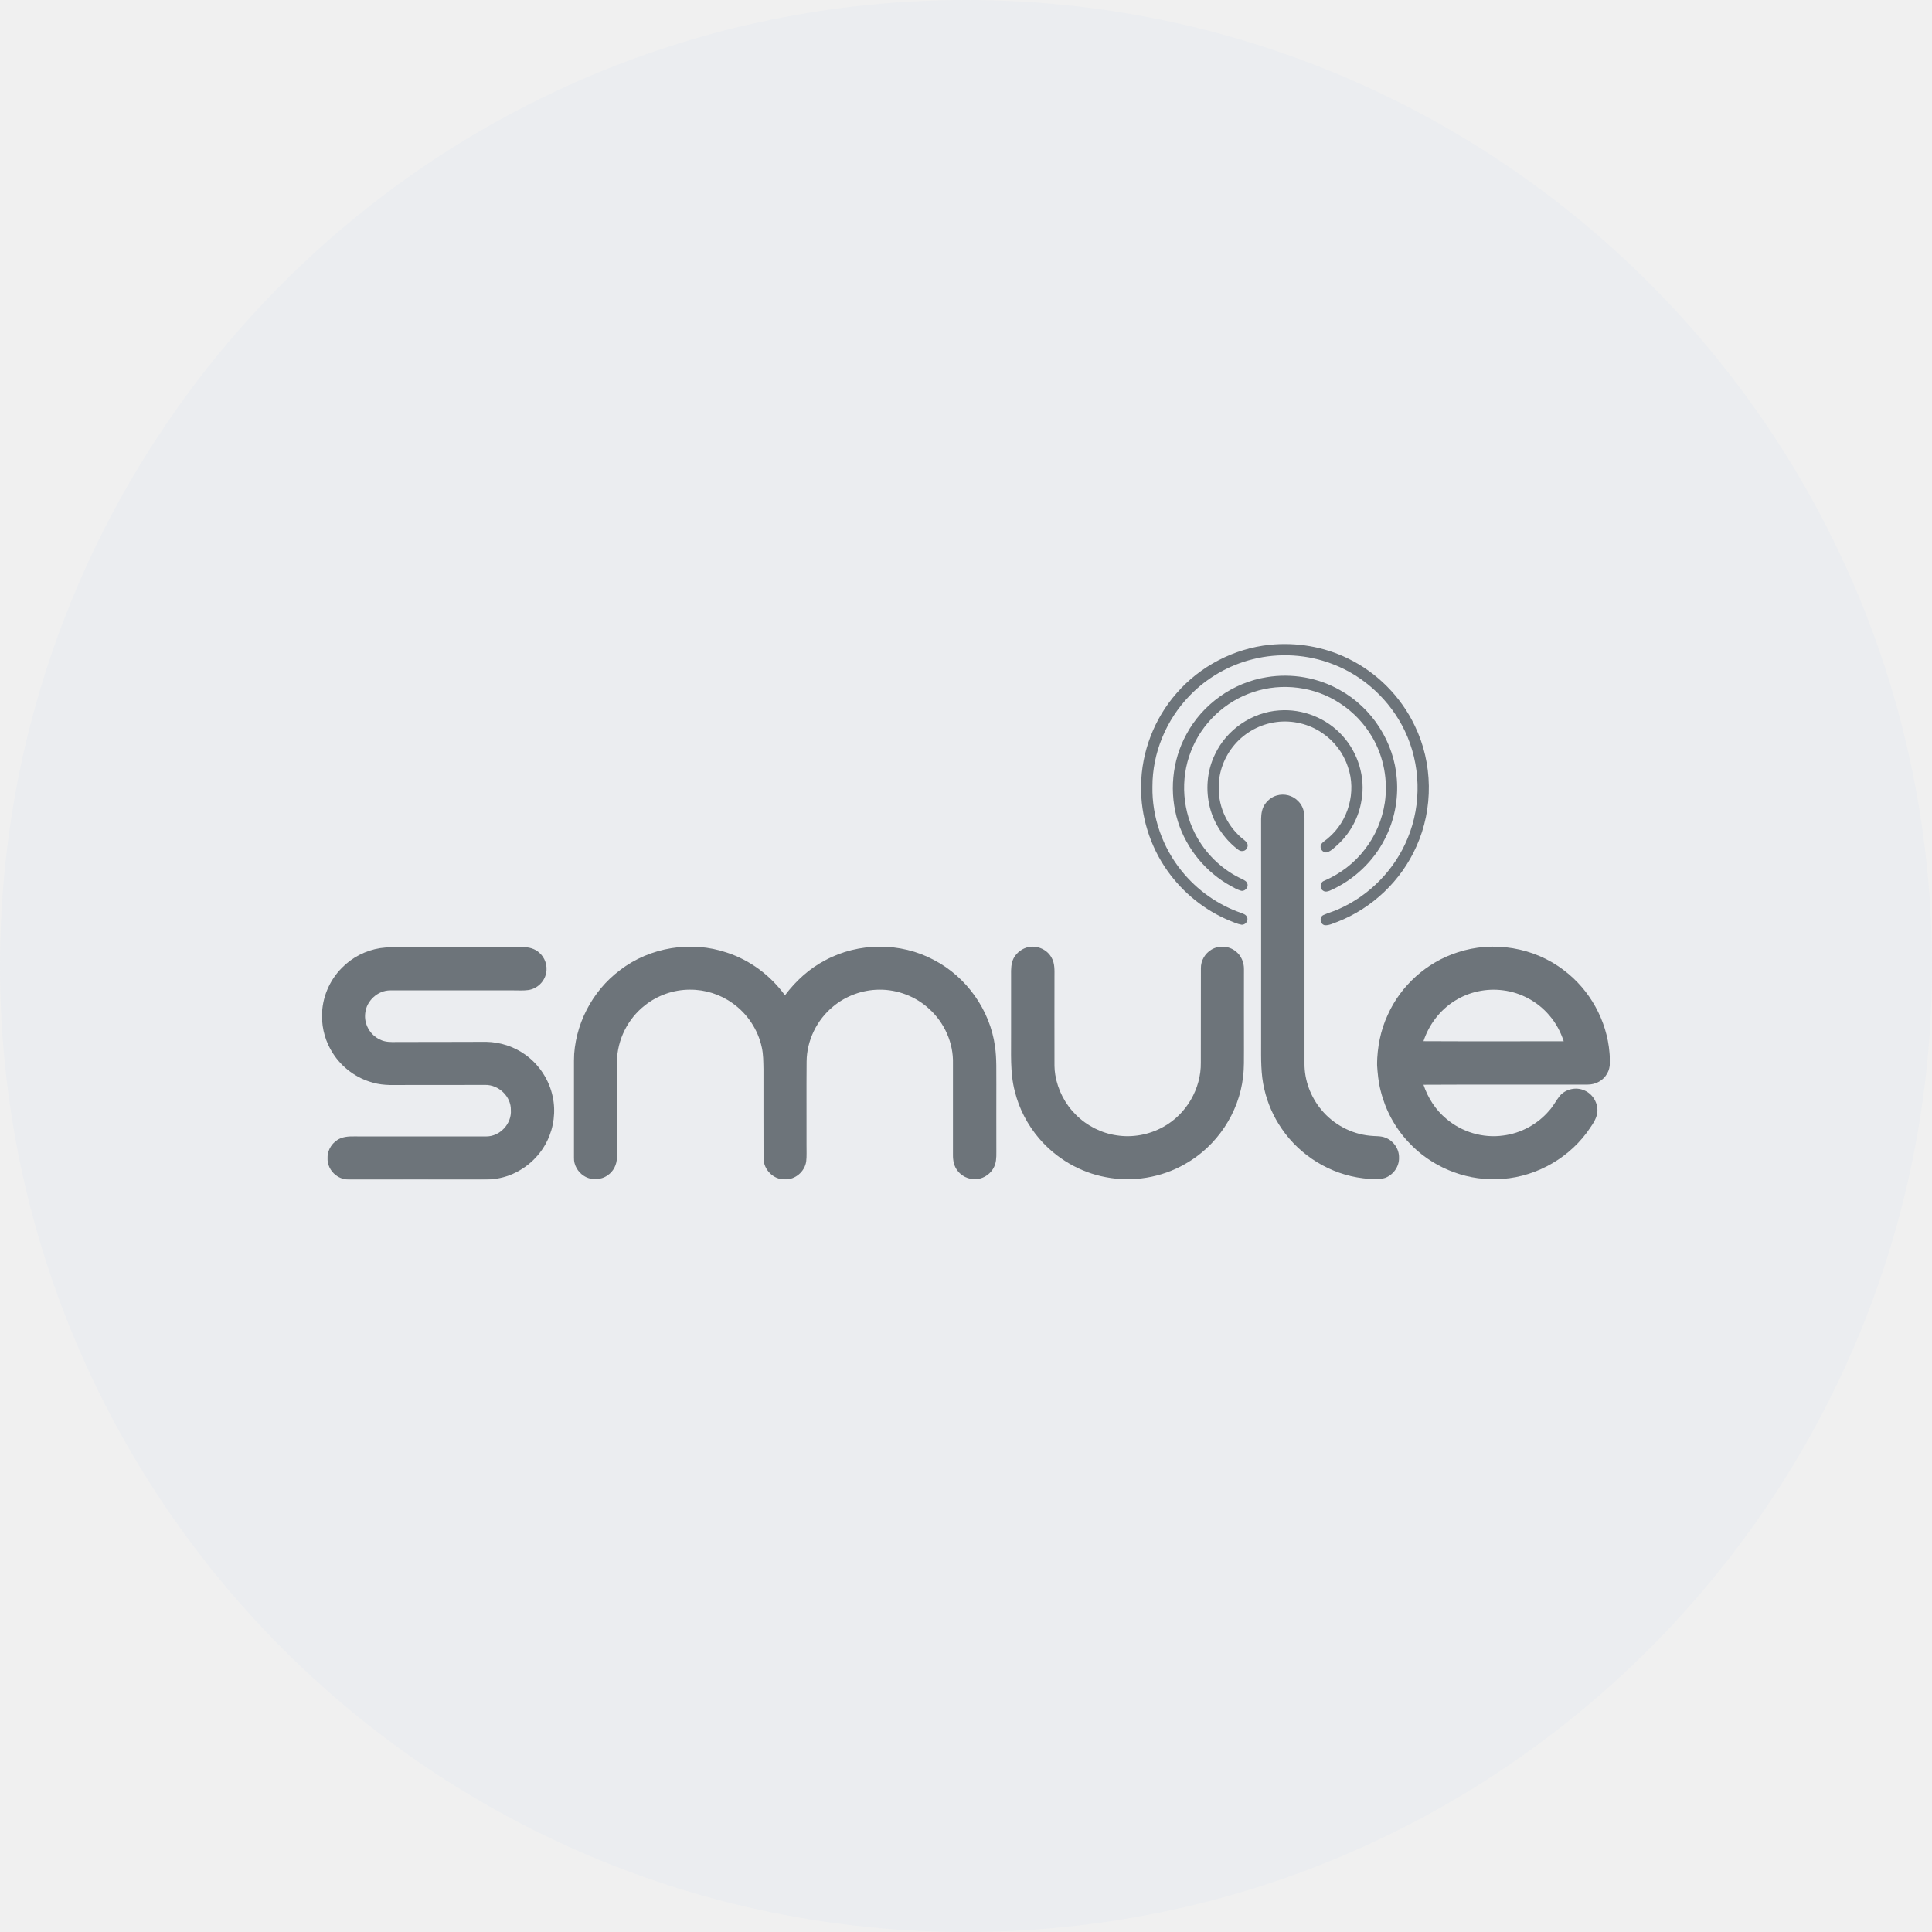
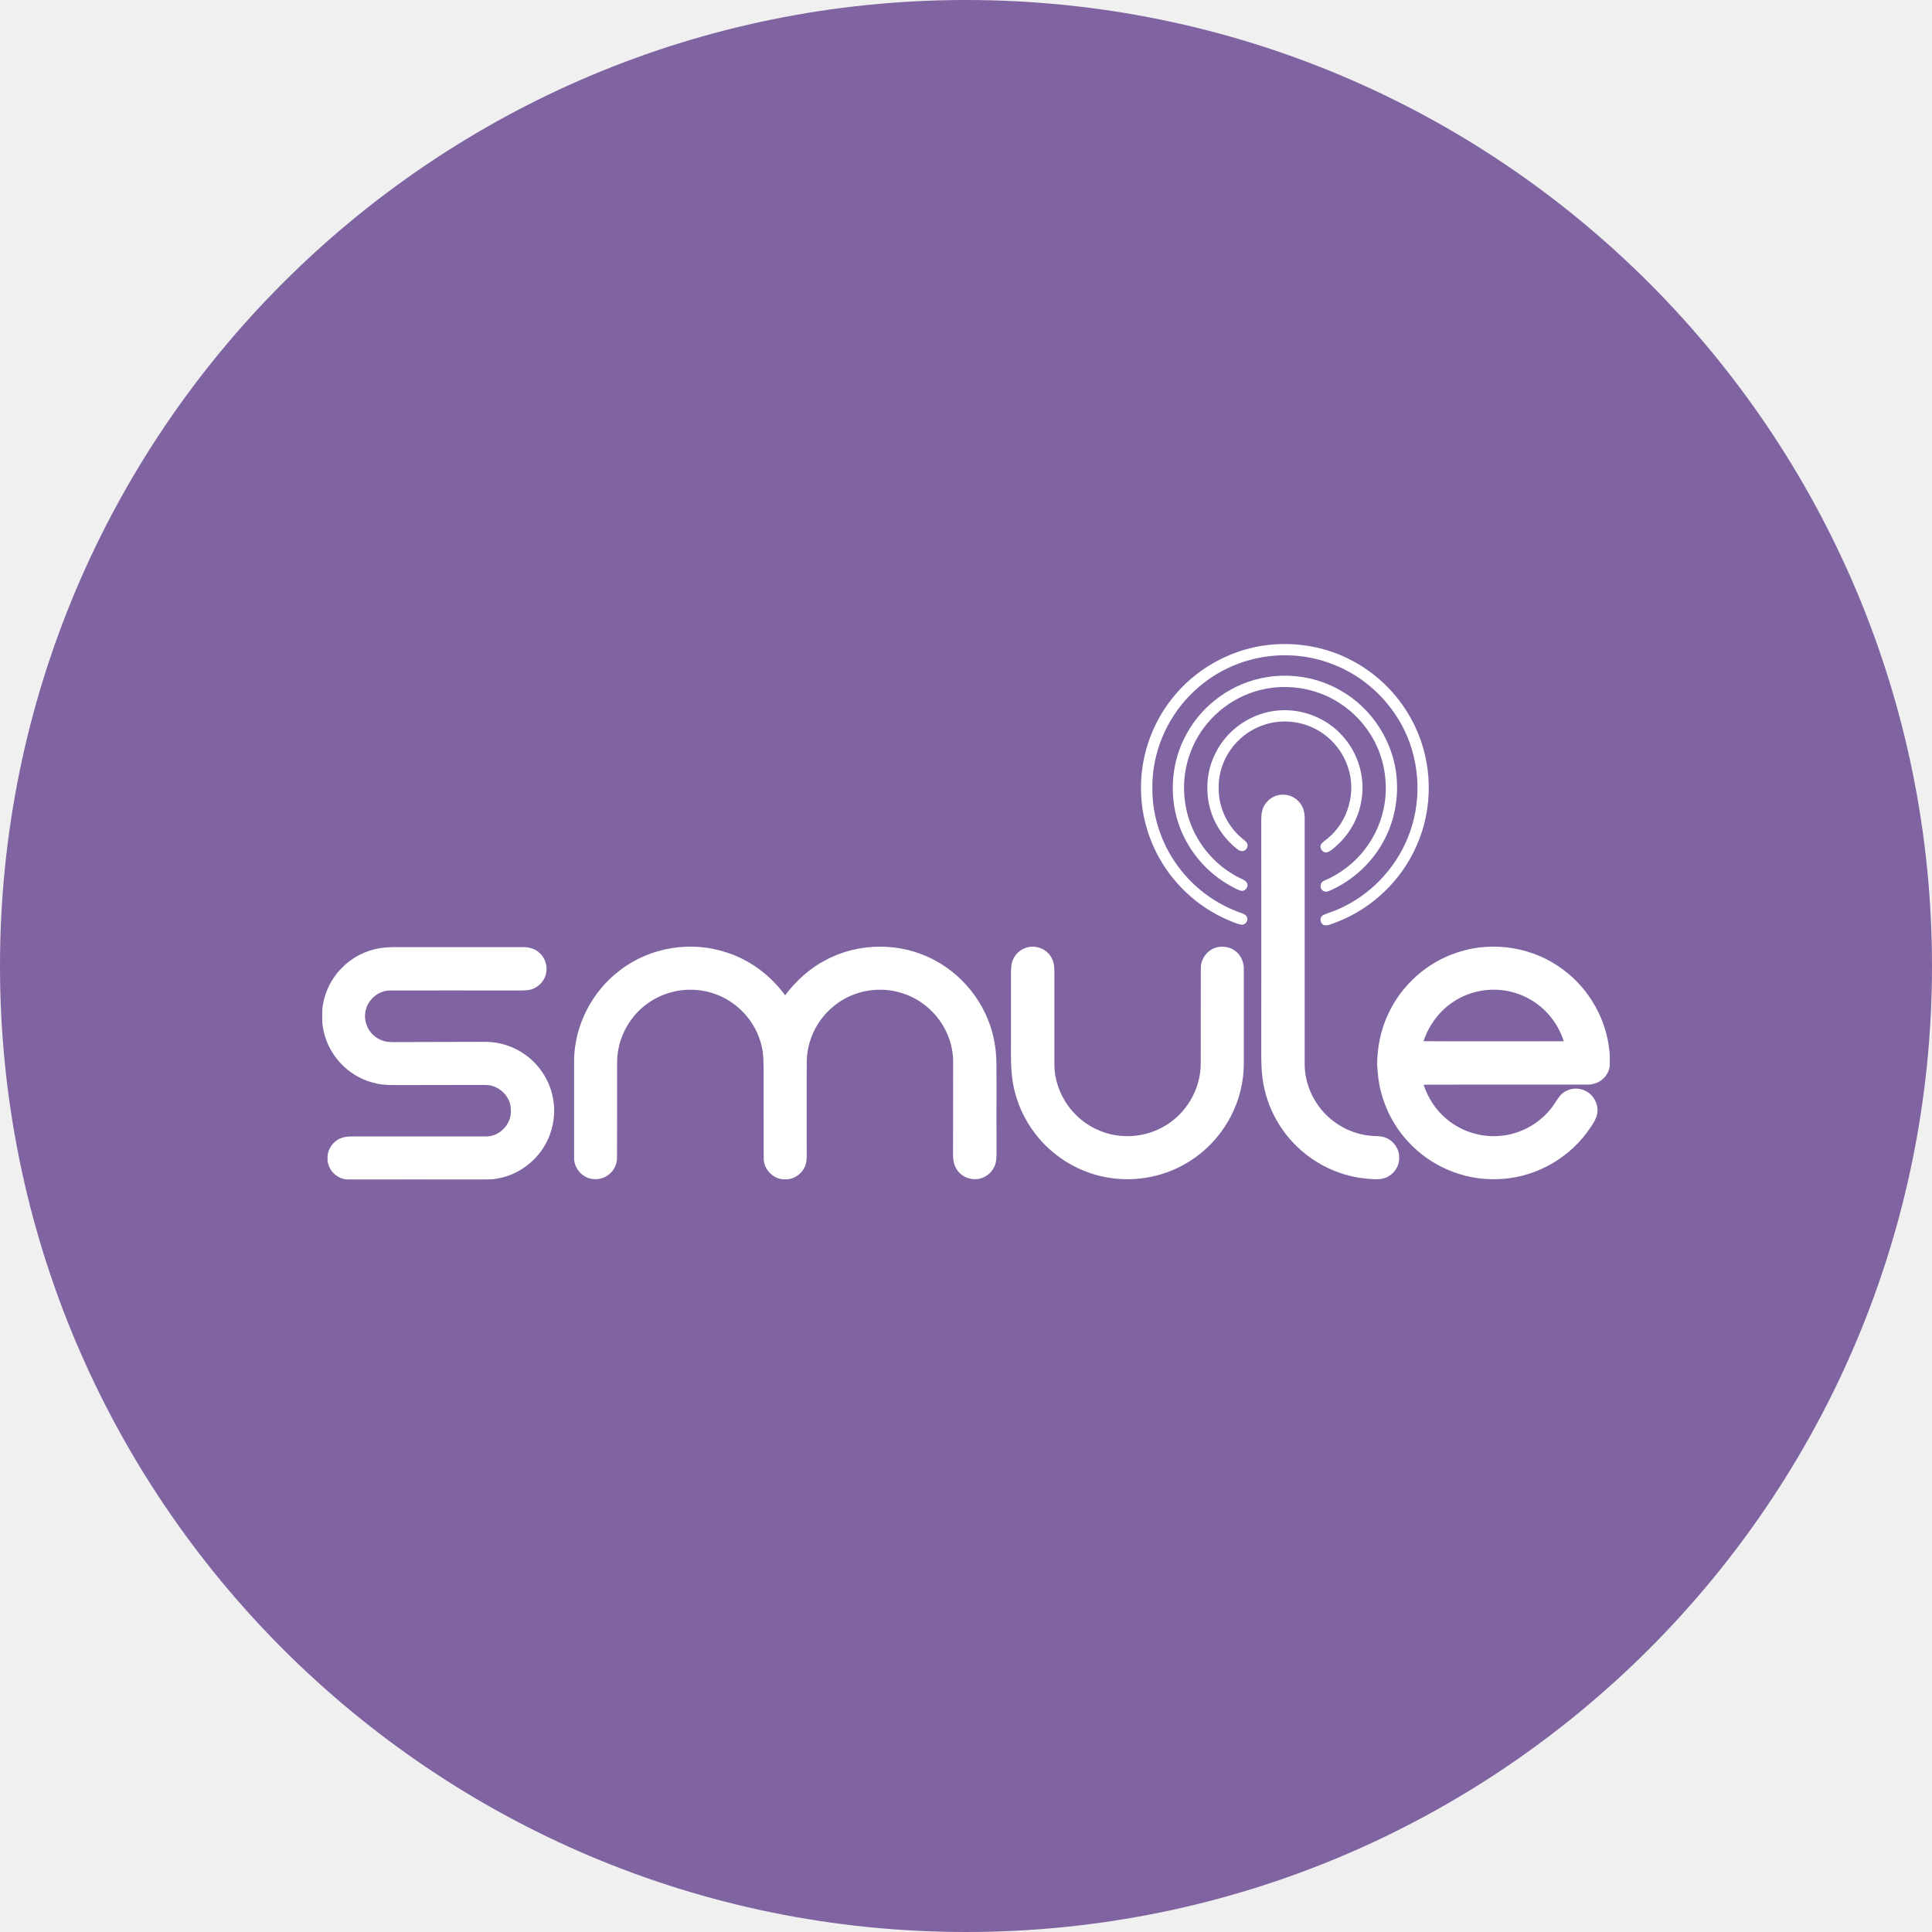
<svg xmlns="http://www.w3.org/2000/svg" width="24" height="24" viewBox="0 0 24 24" fill="none">
-   <circle cx="12" cy="12" r="12" fill="#EBEDF0" />
-   <g clip-path="url(#clip0_21_99)">
-     <path d="M15.771 8.01C16.103 7.976 16.445 8.032 16.745 8.18C17.105 8.354 17.403 8.654 17.575 9.016C17.801 9.48 17.808 10.045 17.595 10.515C17.407 10.939 17.047 11.282 16.615 11.451C16.565 11.468 16.516 11.496 16.461 11.494C16.4 11.488 16.383 11.393 16.44 11.367C16.5 11.339 16.565 11.323 16.625 11.295C17.013 11.125 17.329 10.801 17.488 10.409C17.663 9.986 17.648 9.492 17.451 9.079C17.271 8.702 16.944 8.397 16.553 8.249C16.24 8.128 15.889 8.107 15.563 8.189C15.266 8.262 14.99 8.421 14.778 8.642C14.487 8.941 14.315 9.354 14.316 9.772C14.309 10.15 14.442 10.528 14.68 10.821C14.872 11.059 15.132 11.243 15.422 11.342C15.448 11.352 15.479 11.363 15.49 11.391C15.514 11.435 15.47 11.494 15.422 11.487C15.369 11.478 15.319 11.454 15.269 11.434C14.963 11.306 14.696 11.09 14.504 10.82C14.286 10.514 14.168 10.137 14.175 9.761C14.179 9.341 14.339 8.926 14.616 8.611C14.908 8.275 15.329 8.056 15.771 8.01Z" fill="#6D747A" />
-     <path d="M15.737 8.412C16.046 8.361 16.372 8.417 16.644 8.572C17.045 8.793 17.32 9.222 17.352 9.678C17.372 9.933 17.321 10.194 17.203 10.421C17.059 10.706 16.812 10.936 16.52 11.064C16.493 11.076 16.459 11.083 16.434 11.063C16.389 11.034 16.399 10.957 16.451 10.941C16.648 10.855 16.826 10.722 16.956 10.549C17.087 10.382 17.171 10.18 17.203 9.97C17.243 9.694 17.19 9.405 17.05 9.163C16.951 8.992 16.812 8.844 16.646 8.737C16.334 8.529 15.924 8.477 15.569 8.597C15.218 8.711 14.925 8.989 14.794 9.334C14.657 9.681 14.688 10.09 14.876 10.412C15.004 10.633 15.2 10.815 15.432 10.921C15.457 10.934 15.487 10.948 15.495 10.977C15.513 11.025 15.459 11.082 15.41 11.063C15.367 11.05 15.327 11.027 15.288 11.005C14.98 10.836 14.741 10.545 14.634 10.21C14.521 9.854 14.557 9.451 14.738 9.122C14.937 8.748 15.318 8.478 15.737 8.412Z" fill="#6D747A" />
-     <path d="M15.889 8.825C16.183 8.802 16.483 8.922 16.679 9.142C16.872 9.355 16.964 9.658 16.913 9.942C16.881 10.15 16.776 10.346 16.622 10.489C16.58 10.526 16.54 10.569 16.486 10.588C16.433 10.6 16.387 10.538 16.411 10.49C16.433 10.456 16.47 10.438 16.499 10.411C16.75 10.202 16.853 9.835 16.744 9.526C16.688 9.354 16.572 9.203 16.422 9.103C16.258 8.992 16.054 8.944 15.859 8.969C15.658 8.994 15.468 9.096 15.337 9.25C15.211 9.397 15.136 9.59 15.14 9.784C15.134 10.035 15.257 10.283 15.456 10.435C15.473 10.45 15.494 10.467 15.498 10.492C15.505 10.53 15.474 10.573 15.434 10.572C15.406 10.576 15.384 10.558 15.364 10.542C15.203 10.415 15.084 10.235 15.031 10.037C14.974 9.817 14.992 9.576 15.093 9.371C15.236 9.064 15.552 8.848 15.889 8.825Z" fill="#6D747A" />
-     <mask id="mask0_21_99" style="mask-type:luminance" maskUnits="userSpaceOnUse" x="15" y="9" width="3" height="6">
-       <path d="M15.632 9.839H17.425V14.656H15.632V9.839Z" fill="white" />
+   <circle cx="12" cy="12" r="12" fill="#8064A2" />
+   <g clip-path="url(#clip0_38_101)">
+     <path d="M15.77 8.01C16.102 7.976 16.444 8.032 16.744 8.18C17.104 8.354 17.402 8.654 17.574 9.016C17.8 9.481 17.807 10.045 17.593 10.515C17.406 10.939 17.046 11.282 16.614 11.451C16.564 11.468 16.515 11.496 16.46 11.495C16.399 11.488 16.382 11.393 16.439 11.367C16.499 11.339 16.564 11.323 16.624 11.295C17.012 11.126 17.328 10.801 17.487 10.409C17.662 9.986 17.647 9.492 17.45 9.079C17.27 8.703 16.943 8.398 16.552 8.25C16.239 8.128 15.888 8.107 15.562 8.189C15.265 8.262 14.989 8.421 14.777 8.642C14.486 8.941 14.314 9.355 14.315 9.772C14.308 10.15 14.441 10.528 14.679 10.821C14.871 11.059 15.131 11.243 15.421 11.342C15.447 11.352 15.477 11.363 15.489 11.391C15.512 11.435 15.469 11.494 15.421 11.487C15.368 11.478 15.318 11.454 15.268 11.434C14.962 11.306 14.695 11.09 14.503 10.82C14.285 10.514 14.167 10.137 14.174 9.761C14.178 9.342 14.338 8.926 14.615 8.611C14.907 8.275 15.328 8.056 15.77 8.01Z" fill="white" />
+     <path d="M15.736 8.412C16.045 8.361 16.371 8.417 16.643 8.572C17.044 8.793 17.319 9.222 17.351 9.678C17.37 9.933 17.32 10.194 17.202 10.421C17.058 10.706 16.811 10.936 16.519 11.064C16.492 11.076 16.459 11.084 16.433 11.064C16.388 11.034 16.398 10.957 16.45 10.941C16.647 10.855 16.826 10.722 16.956 10.549C17.086 10.382 17.171 10.18 17.202 9.971C17.242 9.694 17.189 9.405 17.049 9.163C16.95 8.992 16.811 8.844 16.645 8.737C16.333 8.53 15.923 8.478 15.568 8.597C15.217 8.711 14.924 8.989 14.793 9.334C14.656 9.681 14.687 10.09 14.875 10.412C15.003 10.633 15.199 10.815 15.431 10.921C15.456 10.934 15.486 10.948 15.494 10.977C15.512 11.025 15.458 11.082 15.409 11.063C15.366 11.05 15.326 11.027 15.287 11.005C14.979 10.836 14.74 10.546 14.633 10.21C14.52 9.854 14.556 9.451 14.737 9.123C14.937 8.748 15.317 8.478 15.736 8.412Z" fill="white" />
+     <path d="M15.889 8.825C16.182 8.802 16.482 8.922 16.678 9.142C16.871 9.355 16.963 9.658 16.912 9.942C16.88 10.15 16.775 10.346 16.621 10.489C16.579 10.526 16.539 10.569 16.485 10.588C16.433 10.6 16.386 10.538 16.41 10.49C16.432 10.456 16.469 10.438 16.498 10.411C16.749 10.202 16.852 9.835 16.743 9.526C16.687 9.355 16.571 9.203 16.421 9.103C16.257 8.992 16.053 8.944 15.858 8.969C15.657 8.994 15.467 9.096 15.336 9.25C15.21 9.397 15.135 9.59 15.139 9.785C15.133 10.035 15.256 10.283 15.455 10.435C15.472 10.45 15.493 10.467 15.497 10.492C15.504 10.53 15.473 10.573 15.433 10.572C15.405 10.576 15.383 10.558 15.363 10.543C15.202 10.415 15.083 10.235 15.03 10.037C14.973 9.817 14.991 9.576 15.092 9.371C15.235 9.064 15.55 8.848 15.889 8.825Z" fill="white" />
+     <mask id="mask0_38_101" style="mask-type:luminance" maskUnits="userSpaceOnUse" x="15" y="9" width="3" height="6">
+       <path d="M15.633 9.839H17.426V14.656H15.633V9.839Z" fill="white" />
    </mask>
-     <g mask="url(#mask0_21_99)">
-       <path d="M15.86 9.882C15.954 9.854 16.06 9.881 16.127 9.953C16.183 10.007 16.206 10.086 16.205 10.162C16.205 11.178 16.205 12.194 16.205 13.21C16.203 13.42 16.282 13.628 16.416 13.788C16.565 13.967 16.784 14.085 17.015 14.108C17.082 14.117 17.153 14.107 17.216 14.135C17.313 14.174 17.382 14.275 17.379 14.381C17.383 14.49 17.309 14.594 17.207 14.632C17.119 14.661 17.023 14.646 16.933 14.637C16.528 14.589 16.151 14.358 15.922 14.021C15.82 13.873 15.746 13.706 15.706 13.53C15.661 13.345 15.666 13.152 15.666 12.963C15.666 12.033 15.667 11.103 15.666 10.174C15.667 10.108 15.677 10.039 15.718 9.984C15.753 9.936 15.803 9.898 15.86 9.882Z" fill="#6D747A" />
+     <g mask="url(#mask0_38_101)">
+       <path d="M15.862 9.882C15.956 9.854 16.062 9.881 16.129 9.953C16.185 10.007 16.208 10.086 16.207 10.162C16.207 11.178 16.207 12.194 16.207 13.21C16.205 13.42 16.284 13.628 16.418 13.788C16.567 13.967 16.786 14.085 17.017 14.108C17.084 14.117 17.155 14.107 17.218 14.135C17.315 14.174 17.384 14.275 17.381 14.381C17.385 14.49 17.311 14.594 17.209 14.632C17.121 14.661 17.025 14.646 16.934 14.637C16.53 14.589 16.153 14.358 15.924 14.021C15.822 13.873 15.748 13.706 15.708 13.53C15.663 13.345 15.668 13.152 15.668 12.963C15.668 12.033 15.669 11.103 15.668 10.174C15.669 10.108 15.679 10.039 15.72 9.984C15.755 9.936 15.805 9.898 15.862 9.882Z" fill="white" />
    </g>
-     <mask id="mask1_21_99" style="mask-type:luminance" maskUnits="userSpaceOnUse" x="7" y="11" width="6" height="4">
-       <path d="M7.126 11.724H12.413V14.656H7.126V11.724Z" fill="white" />
+     <mask id="mask1_38_101" style="mask-type:luminance" maskUnits="userSpaceOnUse" x="7" y="11" width="6" height="4">
+       <path d="M7.127 11.724H12.414V14.656H7.127V11.724Z" fill="white" />
    </mask>
-     <g mask="url(#mask1_21_99)">
-       <path d="M7.704 12.05C8.074 11.766 8.586 11.683 9.028 11.833C9.318 11.927 9.572 12.118 9.751 12.364C9.885 12.186 10.053 12.032 10.251 11.929C10.664 11.705 11.188 11.703 11.601 11.925C12.006 12.135 12.298 12.546 12.36 12.997C12.383 13.154 12.375 13.312 12.377 13.47C12.377 13.733 12.376 13.998 12.377 14.262C12.376 14.329 12.382 14.398 12.362 14.463C12.335 14.55 12.26 14.619 12.172 14.641C12.073 14.666 11.962 14.629 11.899 14.548C11.851 14.492 11.837 14.417 11.838 14.345C11.838 13.967 11.838 13.589 11.838 13.211C11.845 12.957 11.733 12.706 11.546 12.536C11.379 12.379 11.149 12.291 10.92 12.294C10.714 12.296 10.51 12.37 10.352 12.501C10.148 12.667 10.022 12.924 10.02 13.187C10.017 13.534 10.02 13.88 10.019 14.226C10.018 14.293 10.023 14.361 10.015 14.427C9.998 14.553 9.878 14.657 9.75 14.65C9.61 14.656 9.485 14.53 9.485 14.391C9.483 14.021 9.485 13.651 9.484 13.281C9.482 13.19 9.483 13.098 9.463 13.01C9.416 12.791 9.284 12.592 9.101 12.463C8.948 12.352 8.758 12.292 8.568 12.294C8.368 12.294 8.168 12.364 8.011 12.489C7.799 12.654 7.667 12.917 7.664 13.187C7.663 13.585 7.664 13.983 7.663 14.381C7.663 14.467 7.62 14.553 7.547 14.601C7.462 14.661 7.34 14.664 7.253 14.607C7.177 14.559 7.127 14.471 7.129 14.38C7.129 13.979 7.129 13.577 7.129 13.175C7.134 12.738 7.353 12.31 7.704 12.05Z" fill="#6D747A" />
+     <g mask="url(#mask1_38_101)">
+       <path d="M7.706 12.05C8.076 11.766 8.588 11.683 9.03 11.833C9.32 11.927 9.574 12.118 9.753 12.364C9.887 12.187 10.054 12.032 10.252 11.929C10.666 11.705 11.19 11.703 11.604 11.925C12.008 12.135 12.3 12.546 12.362 12.998C12.385 13.154 12.377 13.312 12.379 13.47C12.379 13.733 12.378 13.998 12.379 14.262C12.378 14.329 12.384 14.398 12.364 14.463C12.337 14.55 12.262 14.619 12.174 14.641C12.075 14.666 11.963 14.629 11.9 14.548C11.854 14.492 11.839 14.417 11.839 14.346C11.84 13.967 11.839 13.589 11.84 13.211C11.847 12.957 11.735 12.706 11.548 12.536C11.381 12.379 11.151 12.291 10.922 12.295C10.716 12.296 10.512 12.37 10.354 12.501C10.15 12.667 10.024 12.924 10.022 13.187C10.019 13.534 10.022 13.88 10.021 14.226C10.02 14.293 10.025 14.361 10.017 14.427C10 14.553 9.88 14.657 9.752 14.65C9.612 14.656 9.487 14.53 9.487 14.391C9.485 14.021 9.487 13.651 9.486 13.281C9.484 13.19 9.485 13.099 9.465 13.01C9.418 12.791 9.286 12.592 9.103 12.463C8.95 12.352 8.76 12.292 8.57 12.295C8.37 12.295 8.17 12.365 8.013 12.489C7.801 12.654 7.669 12.917 7.666 13.187C7.665 13.585 7.666 13.983 7.665 14.381C7.665 14.467 7.622 14.553 7.549 14.601C7.464 14.662 7.342 14.665 7.255 14.607C7.179 14.559 7.129 14.471 7.131 14.38C7.131 13.979 7.131 13.577 7.131 13.175C7.136 12.738 7.355 12.311 7.706 12.05Z" fill="white" />
    </g>
-     <mask id="mask2_21_99" style="mask-type:luminance" maskUnits="userSpaceOnUse" x="12" y="11" width="4" height="4">
-       <path d="M12.552 11.724H15.494V14.656H12.552V11.724Z" fill="white" />
+     <mask id="mask2_38_101" style="mask-type:luminance" maskUnits="userSpaceOnUse" x="12" y="11" width="4" height="4">
+       <path d="M12.551 11.724H15.493V14.656H12.551V11.724Z" fill="white" />
    </mask>
-     <g mask="url(#mask2_21_99)">
-       <path d="M12.78 11.764C12.889 11.743 13.009 11.797 13.062 11.895C13.105 11.967 13.099 12.054 13.099 12.135C13.098 12.466 13.099 12.796 13.099 13.127C13.099 13.202 13.096 13.278 13.109 13.352C13.14 13.54 13.231 13.716 13.366 13.849C13.502 13.985 13.683 14.077 13.874 14.104C14.07 14.134 14.276 14.096 14.45 13.999C14.736 13.843 14.922 13.525 14.917 13.199C14.918 12.809 14.917 12.419 14.918 12.029C14.916 11.935 14.968 11.845 15.048 11.797C15.14 11.741 15.266 11.749 15.35 11.817C15.418 11.869 15.455 11.956 15.453 12.041C15.452 12.375 15.453 12.71 15.453 13.045C15.452 13.155 15.456 13.266 15.442 13.376C15.392 13.825 15.115 14.239 14.721 14.46C14.427 14.629 14.07 14.688 13.736 14.623C13.415 14.564 13.119 14.389 12.908 14.142C12.765 13.974 12.66 13.774 12.607 13.56C12.544 13.322 12.563 13.075 12.56 12.832C12.56 12.592 12.56 12.351 12.56 12.111C12.559 12.041 12.559 11.967 12.592 11.903C12.63 11.832 12.701 11.779 12.78 11.764Z" fill="#6D747A" />
+     <g mask="url(#mask2_38_101)">
+       <path d="M12.779 11.765C12.888 11.743 13.008 11.797 13.061 11.895C13.104 11.968 13.098 12.054 13.098 12.135C13.098 12.466 13.098 12.797 13.098 13.127C13.098 13.202 13.095 13.278 13.108 13.353C13.139 13.54 13.23 13.716 13.365 13.849C13.501 13.986 13.682 14.077 13.873 14.104C14.069 14.134 14.275 14.096 14.449 13.999C14.735 13.843 14.921 13.525 14.916 13.2C14.917 12.809 14.916 12.419 14.917 12.029C14.915 11.935 14.967 11.845 15.047 11.797C15.139 11.742 15.265 11.749 15.35 11.817C15.417 11.869 15.454 11.956 15.451 12.041C15.451 12.376 15.451 12.711 15.451 13.045C15.451 13.155 15.455 13.266 15.441 13.376C15.391 13.825 15.114 14.239 14.72 14.46C14.426 14.629 14.069 14.688 13.735 14.623C13.415 14.564 13.118 14.389 12.907 14.142C12.764 13.974 12.659 13.774 12.606 13.56C12.543 13.323 12.562 13.075 12.559 12.832C12.559 12.592 12.559 12.352 12.559 12.111C12.558 12.041 12.558 11.967 12.592 11.903C12.629 11.832 12.7 11.779 12.779 11.765Z" fill="white" />
    </g>
-     <mask id="mask3_21_99" style="mask-type:luminance" maskUnits="userSpaceOnUse" x="4" y="11" width="3" height="4">
+     <mask id="mask3_38_101" style="mask-type:luminance" maskUnits="userSpaceOnUse" x="4" y="11" width="3" height="4">
      <path d="M4 11.724H6.897V14.656H4V11.724Z" fill="white" />
    </mask>
-     <g mask="url(#mask3_21_99)">
-       <path d="M4.722 11.778C4.771 11.771 4.821 11.767 4.87 11.766C5.414 11.766 5.957 11.766 6.5 11.766C6.571 11.765 6.644 11.785 6.697 11.833C6.769 11.894 6.804 11.996 6.784 12.088C6.764 12.196 6.67 12.285 6.561 12.299C6.502 12.307 6.442 12.303 6.383 12.303C5.871 12.303 5.358 12.303 4.846 12.303C4.692 12.303 4.552 12.433 4.537 12.585C4.519 12.719 4.596 12.857 4.719 12.913C4.783 12.947 4.858 12.946 4.929 12.944C5.3 12.943 5.67 12.944 6.041 12.942C6.214 12.945 6.385 13.001 6.526 13.102C6.699 13.226 6.823 13.416 6.866 13.624C6.905 13.807 6.88 14.002 6.799 14.169C6.699 14.378 6.511 14.542 6.29 14.613C6.187 14.646 6.078 14.657 5.97 14.656C5.43 14.655 4.89 14.656 4.351 14.656C4.286 14.655 4.221 14.638 4.17 14.597C4.104 14.547 4.064 14.464 4.069 14.381C4.067 14.278 4.135 14.18 4.229 14.141C4.305 14.109 4.389 14.118 4.469 14.117C4.993 14.117 5.517 14.118 6.041 14.117C6.21 14.118 6.358 13.959 6.346 13.79C6.35 13.622 6.195 13.474 6.028 13.477C5.701 13.477 5.374 13.479 5.047 13.478C4.909 13.477 4.768 13.489 4.633 13.449C4.429 13.395 4.248 13.262 4.135 13.084C4.046 12.947 3.999 12.784 4 12.62C3.999 12.398 4.091 12.178 4.249 12.021C4.375 11.892 4.544 11.806 4.722 11.778Z" fill="#6D747A" />
+     <g mask="url(#mask3_38_101)">
+       <path d="M4.722 11.778C4.771 11.771 4.821 11.767 4.87 11.766C5.414 11.766 5.957 11.766 6.5 11.766C6.571 11.765 6.644 11.785 6.697 11.833C6.769 11.894 6.804 11.996 6.784 12.088C6.764 12.196 6.67 12.285 6.561 12.299C6.502 12.307 6.442 12.303 6.383 12.304C5.871 12.304 5.358 12.303 4.846 12.304C4.692 12.303 4.552 12.433 4.537 12.585C4.519 12.719 4.596 12.857 4.719 12.913C4.783 12.947 4.858 12.946 4.929 12.945C5.3 12.943 5.67 12.944 6.041 12.942C6.214 12.945 6.385 13.001 6.526 13.103C6.699 13.226 6.823 13.416 6.866 13.625C6.905 13.807 6.88 14.002 6.799 14.17C6.699 14.378 6.511 14.542 6.29 14.613C6.187 14.646 6.078 14.657 5.97 14.656C5.43 14.655 4.89 14.656 4.351 14.656C4.286 14.655 4.221 14.638 4.17 14.597C4.104 14.547 4.064 14.464 4.069 14.381C4.067 14.278 4.135 14.18 4.229 14.141C4.305 14.109 4.389 14.119 4.469 14.117C4.993 14.117 5.517 14.118 6.041 14.117C6.21 14.118 6.358 13.959 6.346 13.79C6.35 13.622 6.195 13.474 6.028 13.478C5.701 13.477 5.374 13.479 5.047 13.479C4.909 13.477 4.768 13.489 4.633 13.449C4.429 13.396 4.248 13.262 4.135 13.084C4.046 12.947 3.999 12.784 4 12.62C3.999 12.398 4.091 12.178 4.249 12.021C4.375 11.892 4.544 11.806 4.722 11.778Z" fill="white" />
    </g>
-     <mask id="mask4_21_99" style="mask-type:luminance" maskUnits="userSpaceOnUse" x="17" y="11" width="3" height="4">
+     <mask id="mask4_38_101" style="mask-type:luminance" maskUnits="userSpaceOnUse" x="17" y="11" width="3" height="4">
      <path d="M17.104 11.724H20V14.656H17.104V11.724Z" fill="white" />
    </mask>
-     <g mask="url(#mask4_21_99)">
-       <path d="M18.071 12.433C17.888 12.547 17.75 12.729 17.683 12.934C18.264 12.937 18.844 12.935 19.425 12.935C19.387 12.818 19.327 12.706 19.246 12.613C19.102 12.443 18.892 12.329 18.671 12.302C18.464 12.275 18.248 12.321 18.071 12.433ZM18.105 11.831C18.547 11.683 19.058 11.768 19.427 12.053C19.749 12.294 19.962 12.678 19.994 13.08C20.001 13.165 20.01 13.258 19.965 13.335C19.918 13.422 19.821 13.474 19.723 13.473C19.043 13.475 18.363 13.471 17.683 13.475C17.738 13.639 17.835 13.79 17.969 13.9C18.161 14.063 18.422 14.141 18.672 14.106C18.893 14.079 19.101 13.965 19.245 13.796C19.295 13.742 19.328 13.674 19.373 13.617C19.446 13.528 19.579 13.498 19.683 13.546C19.799 13.595 19.87 13.734 19.835 13.857C19.811 13.937 19.757 14.004 19.71 14.072C19.449 14.421 19.025 14.642 18.588 14.648C18.18 14.661 17.771 14.487 17.495 14.186C17.328 14.008 17.209 13.786 17.151 13.549C17.123 13.443 17.113 13.332 17.106 13.222C17.109 13.011 17.149 12.799 17.239 12.607C17.402 12.242 17.725 11.953 18.105 11.831Z" fill="#6D747A" />
+     <g mask="url(#mask4_38_101)">
+       <path d="M18.072 12.433C17.889 12.547 17.751 12.729 17.684 12.934C18.265 12.938 18.845 12.935 19.426 12.935C19.388 12.818 19.328 12.707 19.247 12.613C19.103 12.443 18.893 12.329 18.672 12.302C18.465 12.275 18.249 12.321 18.072 12.433ZM18.106 11.831C18.548 11.683 19.059 11.768 19.428 12.053C19.75 12.294 19.963 12.678 19.995 13.08C20.002 13.165 20.011 13.259 19.966 13.336C19.919 13.422 19.822 13.474 19.724 13.473C19.044 13.475 18.364 13.471 17.684 13.475C17.739 13.639 17.836 13.79 17.97 13.901C18.162 14.063 18.424 14.141 18.673 14.106C18.894 14.079 19.102 13.965 19.246 13.796C19.296 13.742 19.329 13.675 19.375 13.617C19.447 13.528 19.58 13.498 19.684 13.546C19.8 13.595 19.871 13.734 19.836 13.857C19.812 13.937 19.758 14.004 19.711 14.072C19.45 14.421 19.026 14.642 18.59 14.648C18.181 14.661 17.772 14.487 17.496 14.186C17.329 14.008 17.21 13.786 17.152 13.55C17.124 13.443 17.114 13.332 17.107 13.222C17.11 13.011 17.15 12.799 17.24 12.607C17.403 12.243 17.726 11.953 18.106 11.831Z" fill="white" />
    </g>
  </g>
  <defs>
-     <clipPath id="clip0_21_99">
+     <clipPath id="clip0_38_101">
      <rect width="16" height="6.656" fill="white" transform="translate(4 8)" />
    </clipPath>
  </defs>
</svg>
